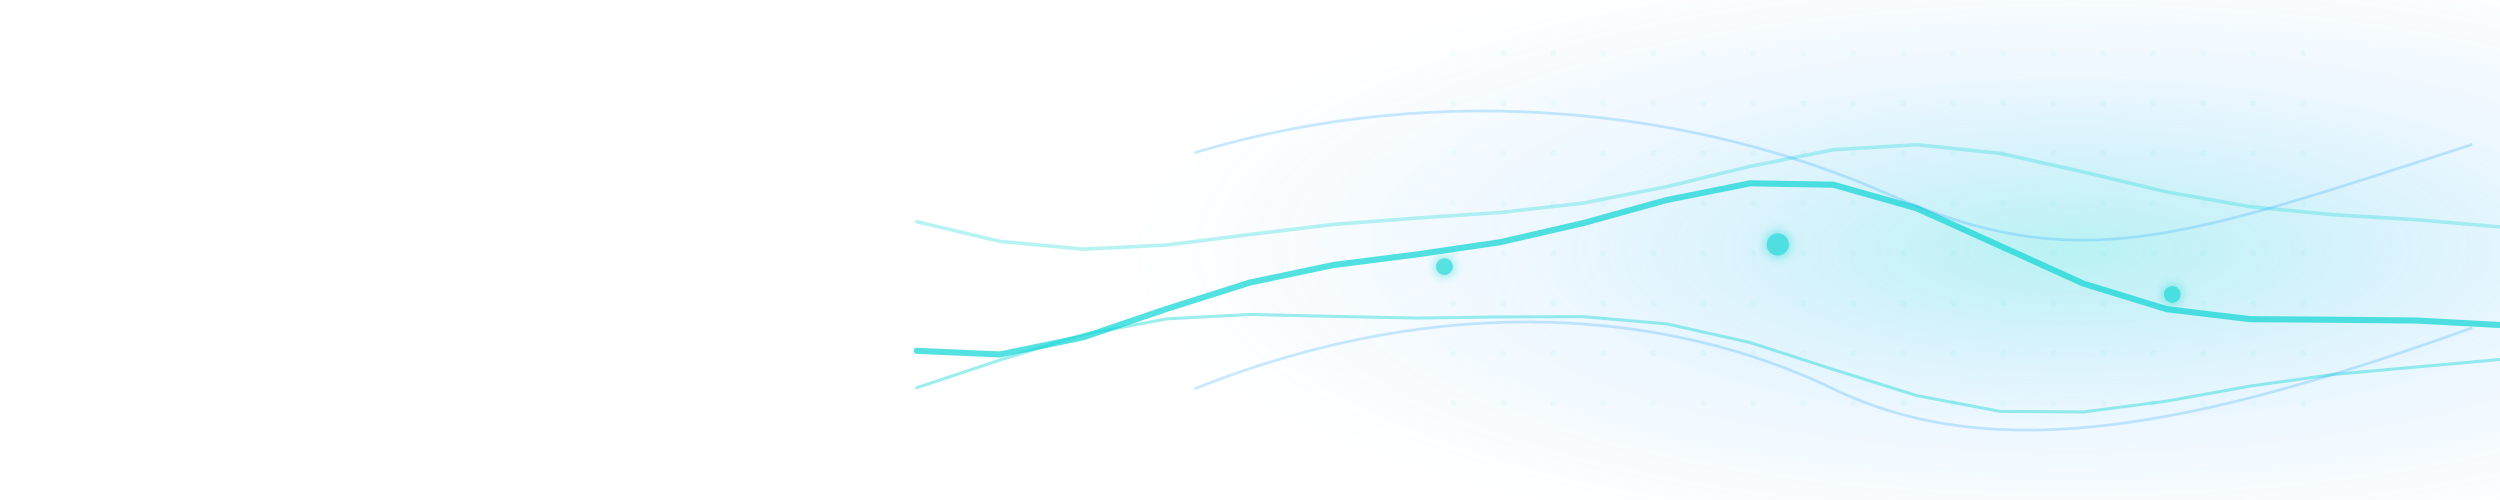
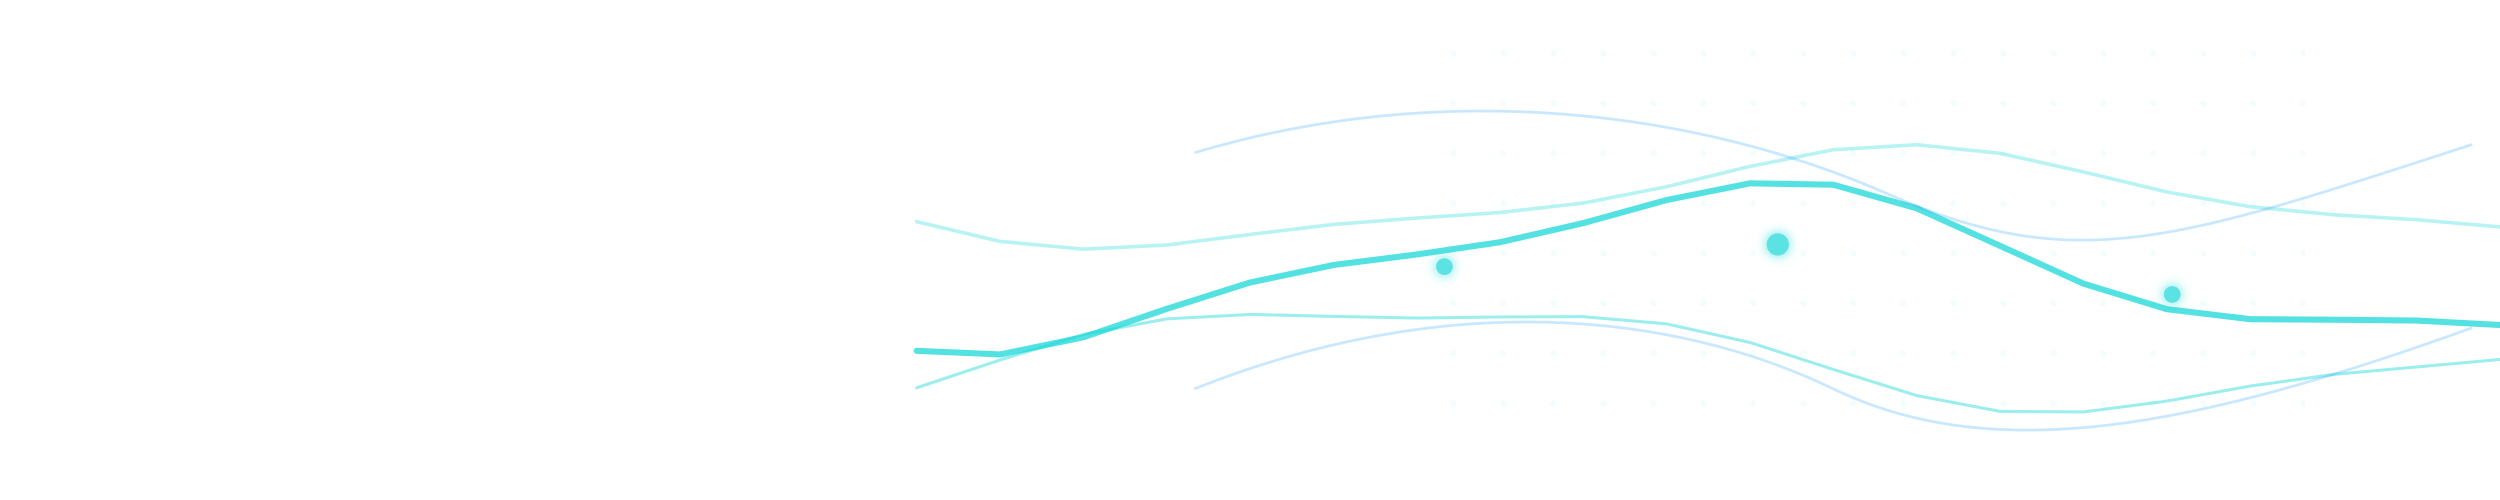
<svg xmlns="http://www.w3.org/2000/svg" viewBox="0 0 900 180" preserveAspectRatio="xMaxYMid meet" role="img" aria-labelledby="title desc">
  <defs>
    <linearGradient id="fade" x1="0" x2="1">
      <stop offset="0%" stop-color="#2EA8FF" stop-opacity="0" />
      <stop offset="34%" stop-color="#2EA8FF" stop-opacity=".07" />
      <stop offset="100%" stop-color="#12D6D6" stop-opacity=".22" />
    </linearGradient>
    <radialGradient id="glow" cx="72%" cy="50%" r="62%">
      <stop offset="0%" stop-color="#12D6D6" stop-opacity=".30" />
      <stop offset="58%" stop-color="#2EA8FF" stop-opacity=".08" />
      <stop offset="100%" stop-color="#2EA8FF" stop-opacity="0" />
    </radialGradient>
    <filter id="softGlow" x="-20%" y="-40%" width="140%" height="180%">
      <feGaussianBlur stdDeviation="2.1" result="blur" />
      <feMerge>
        <feMergeNode in="blur" />
        <feMergeNode in="SourceGraphic" />
      </feMerge>
    </filter>
    <pattern id="dots" width="18" height="18" patternUnits="userSpaceOnUse">
      <circle cx="1.2" cy="1.2" r="1.2" fill="#12D6D6" opacity=".25" />
    </pattern>
    <pattern id="grid" width="26" height="26" patternUnits="userSpaceOnUse">
      <path d="M26 0H0V26" fill="none" stroke="#12D6D6" stroke-opacity=".11" stroke-width="1" />
    </pattern>
  </defs>
-   <rect x="350" y="0" width="550" height="180" fill="url(#glow)" />
  <g opacity=".18">
    <rect x="520" y="18" width="310" height="144" fill="url(#dots)" />
  </g>
  <g stroke="#12D6D6" fill="none" stroke-linecap="round">
    <path d="M330.0 79.8 L360.0 86.9 L390.0 89.7 L420.0 88.2 L450.0 84.4 L480.0 80.8 L510.0 78.5 L540.0 76.5 L570.0 73.1 L600.0 67.2 L630.0 59.9 L660.0 53.9 L690.0 52.1 L720.0 55.2 L750.0 61.9 L780.0 69.1 L810.0 74.4 L840.0 77.3 L870.0 79.1 L900.0 81.7" stroke-width="1.3" opacity=".30" />
    <path d="M330.0 126.3 L360.0 127.6 L390.0 121.4 L420.0 111.2 L450.0 101.7 L480.0 95.4 L510.0 91.6 L540.0 87.2 L570.0 80.3 L600.0 72.0 L630.0 66.0 L660.0 66.5 L690.0 75.0 L720.0 88.5 L750.0 102.1 L780.0 111.3 L810.0 114.9 L840.0 115.1 L870.0 115.4 L900.0 117.0" stroke-width="2.2" opacity=".72" />
    <path d="M330.0 139.6 L360.0 129.6 L390.0 120.4 L420.0 114.8 L450.0 113.2 L480.0 113.9 L510.0 114.5 L540.0 114.1 L570.0 114.0 L600.0 116.6 L630.0 123.3 L660.0 133.0 L690.0 142.4 L720.0 148.1 L750.0 148.3 L780.0 144.4 L810.0 139.0 L840.0 134.8 L870.0 132.1 L900.0 129.4" stroke-width="1.1" opacity=".42" />
  </g>
  <g fill="none" stroke="#2EA8FF" opacity=".26">
    <path d="M430 140 C520 104 602 112 660 140 S790 154 890 118" />
    <path d="M430 55 C520 28 612 40 680 70 S785 86 890 52" />
  </g>
  <g fill="#12D6D6" filter="url(#softGlow)" opacity=".7">
    <circle cx="520" cy="96" r="3" />
    <circle cx="640" cy="88" r="4" />
    <circle cx="782" cy="106" r="3" />
  </g>
</svg>
